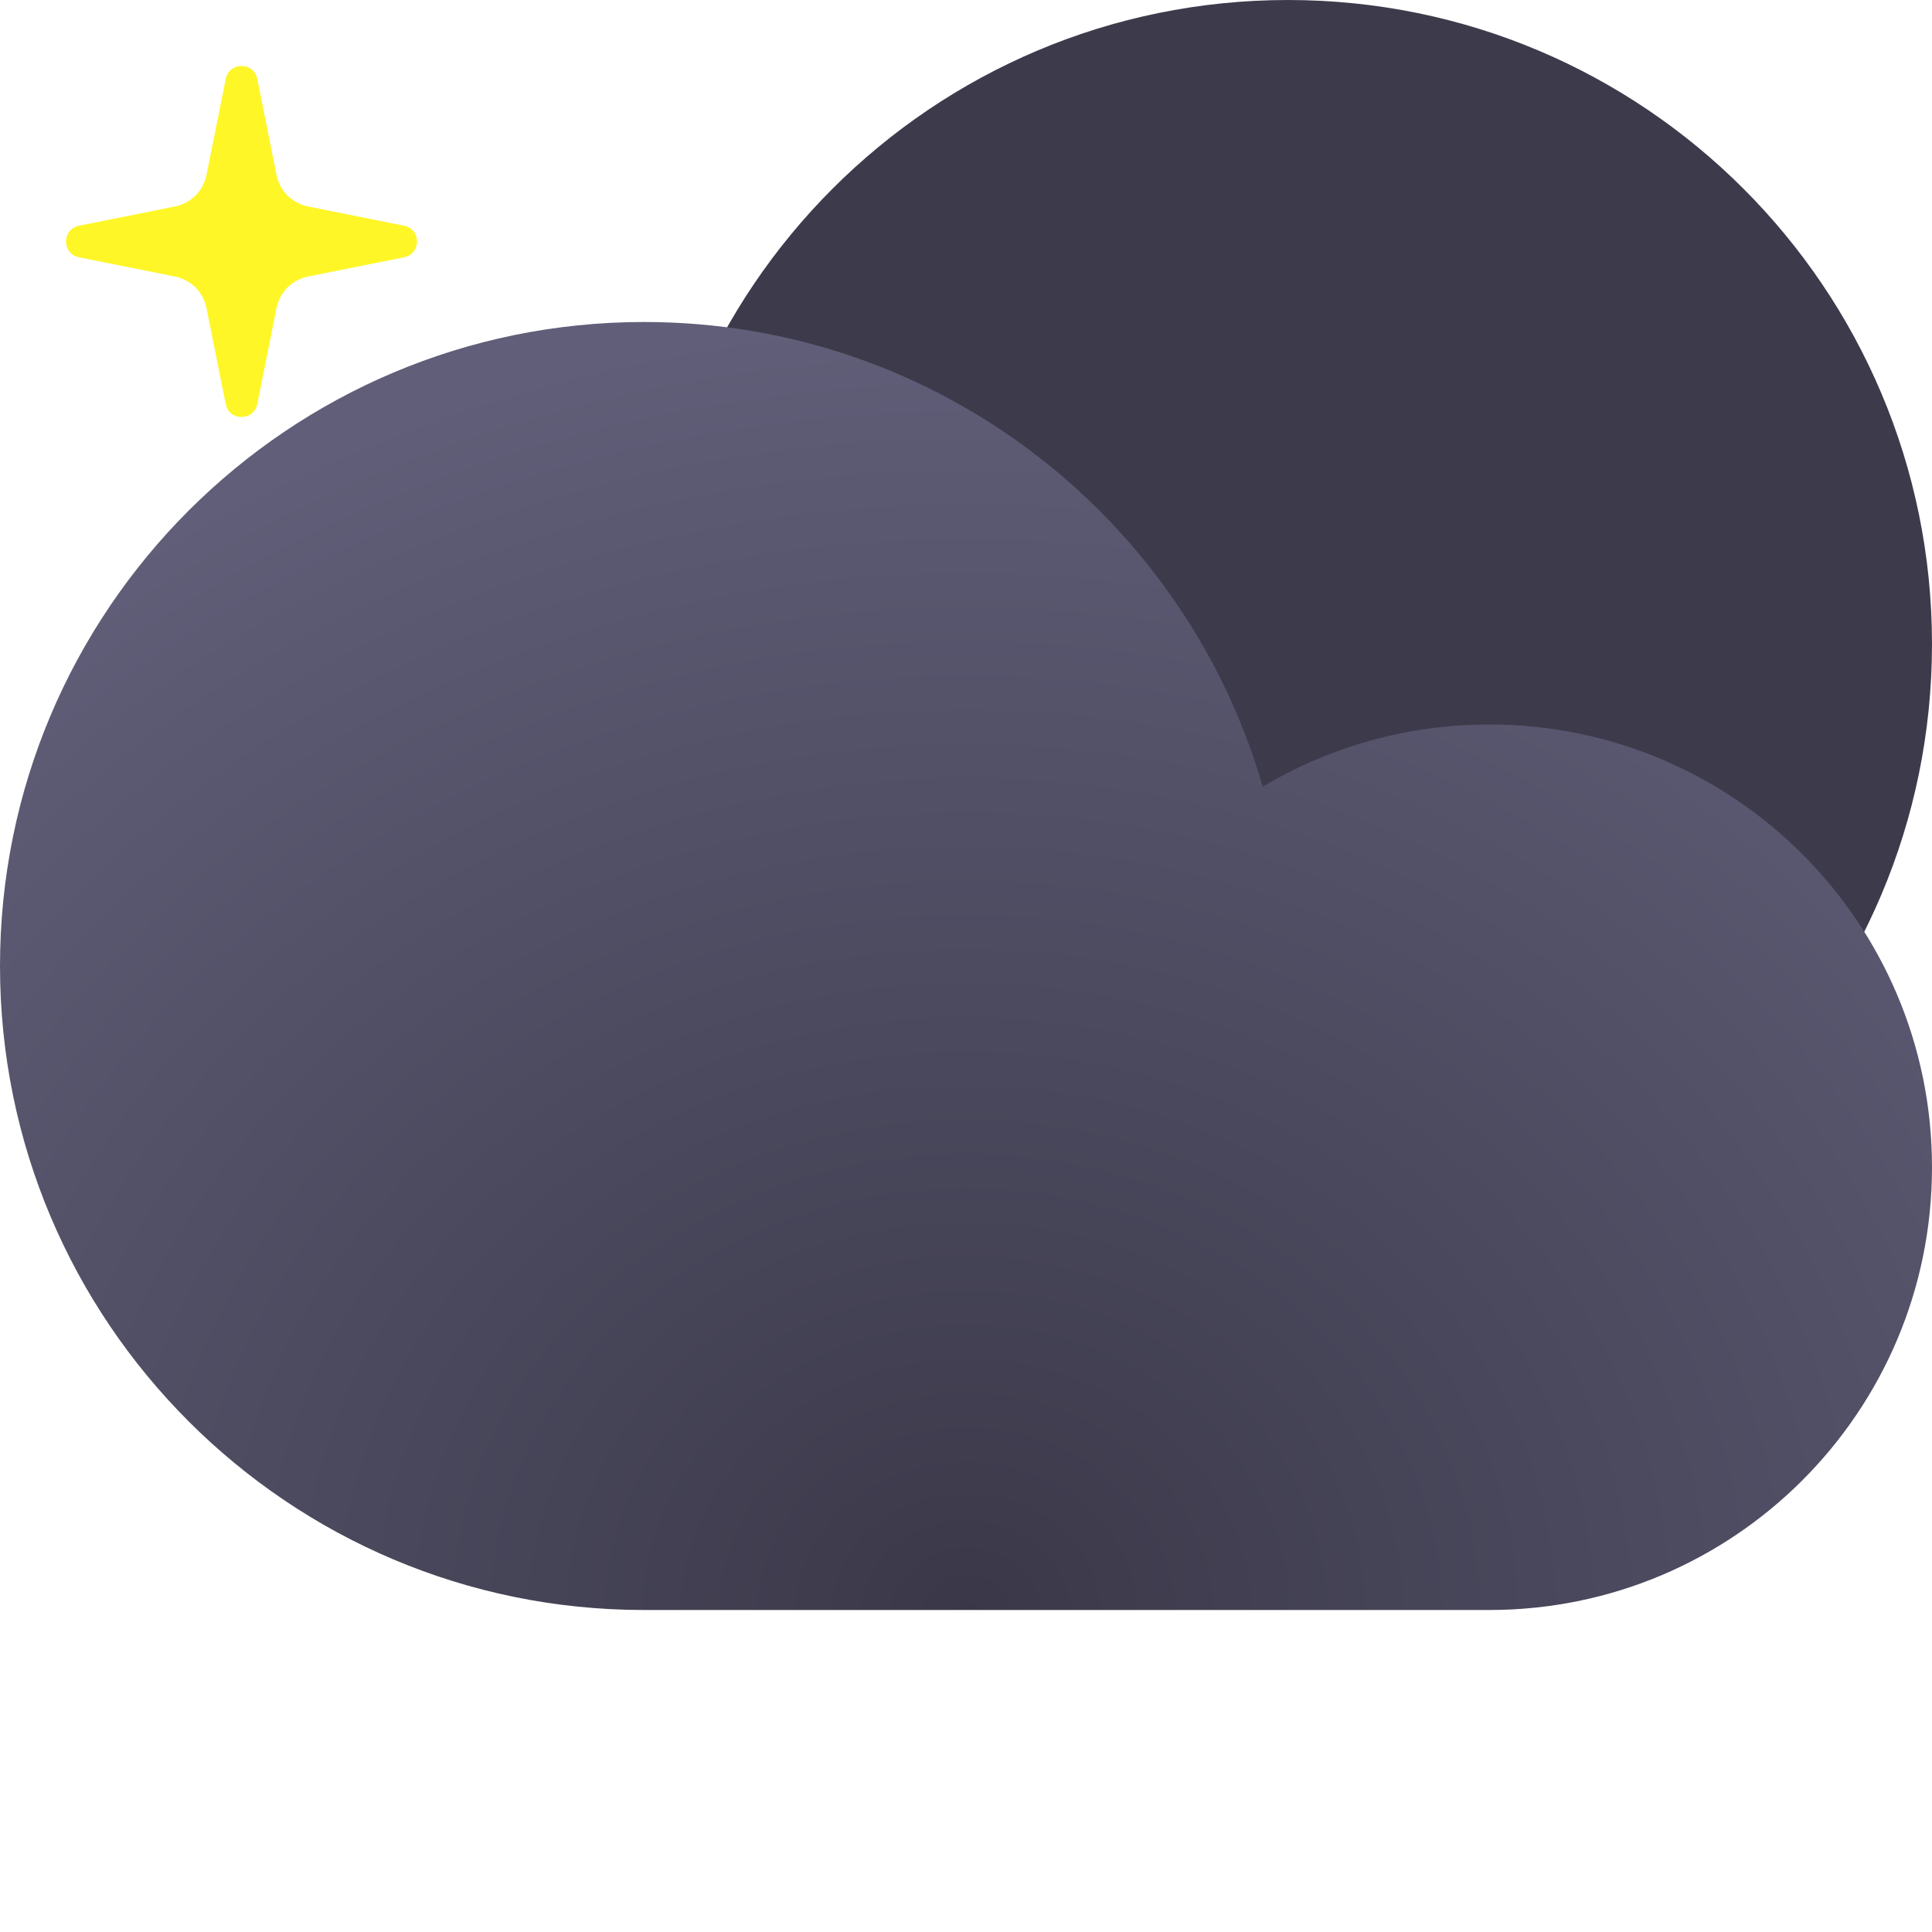
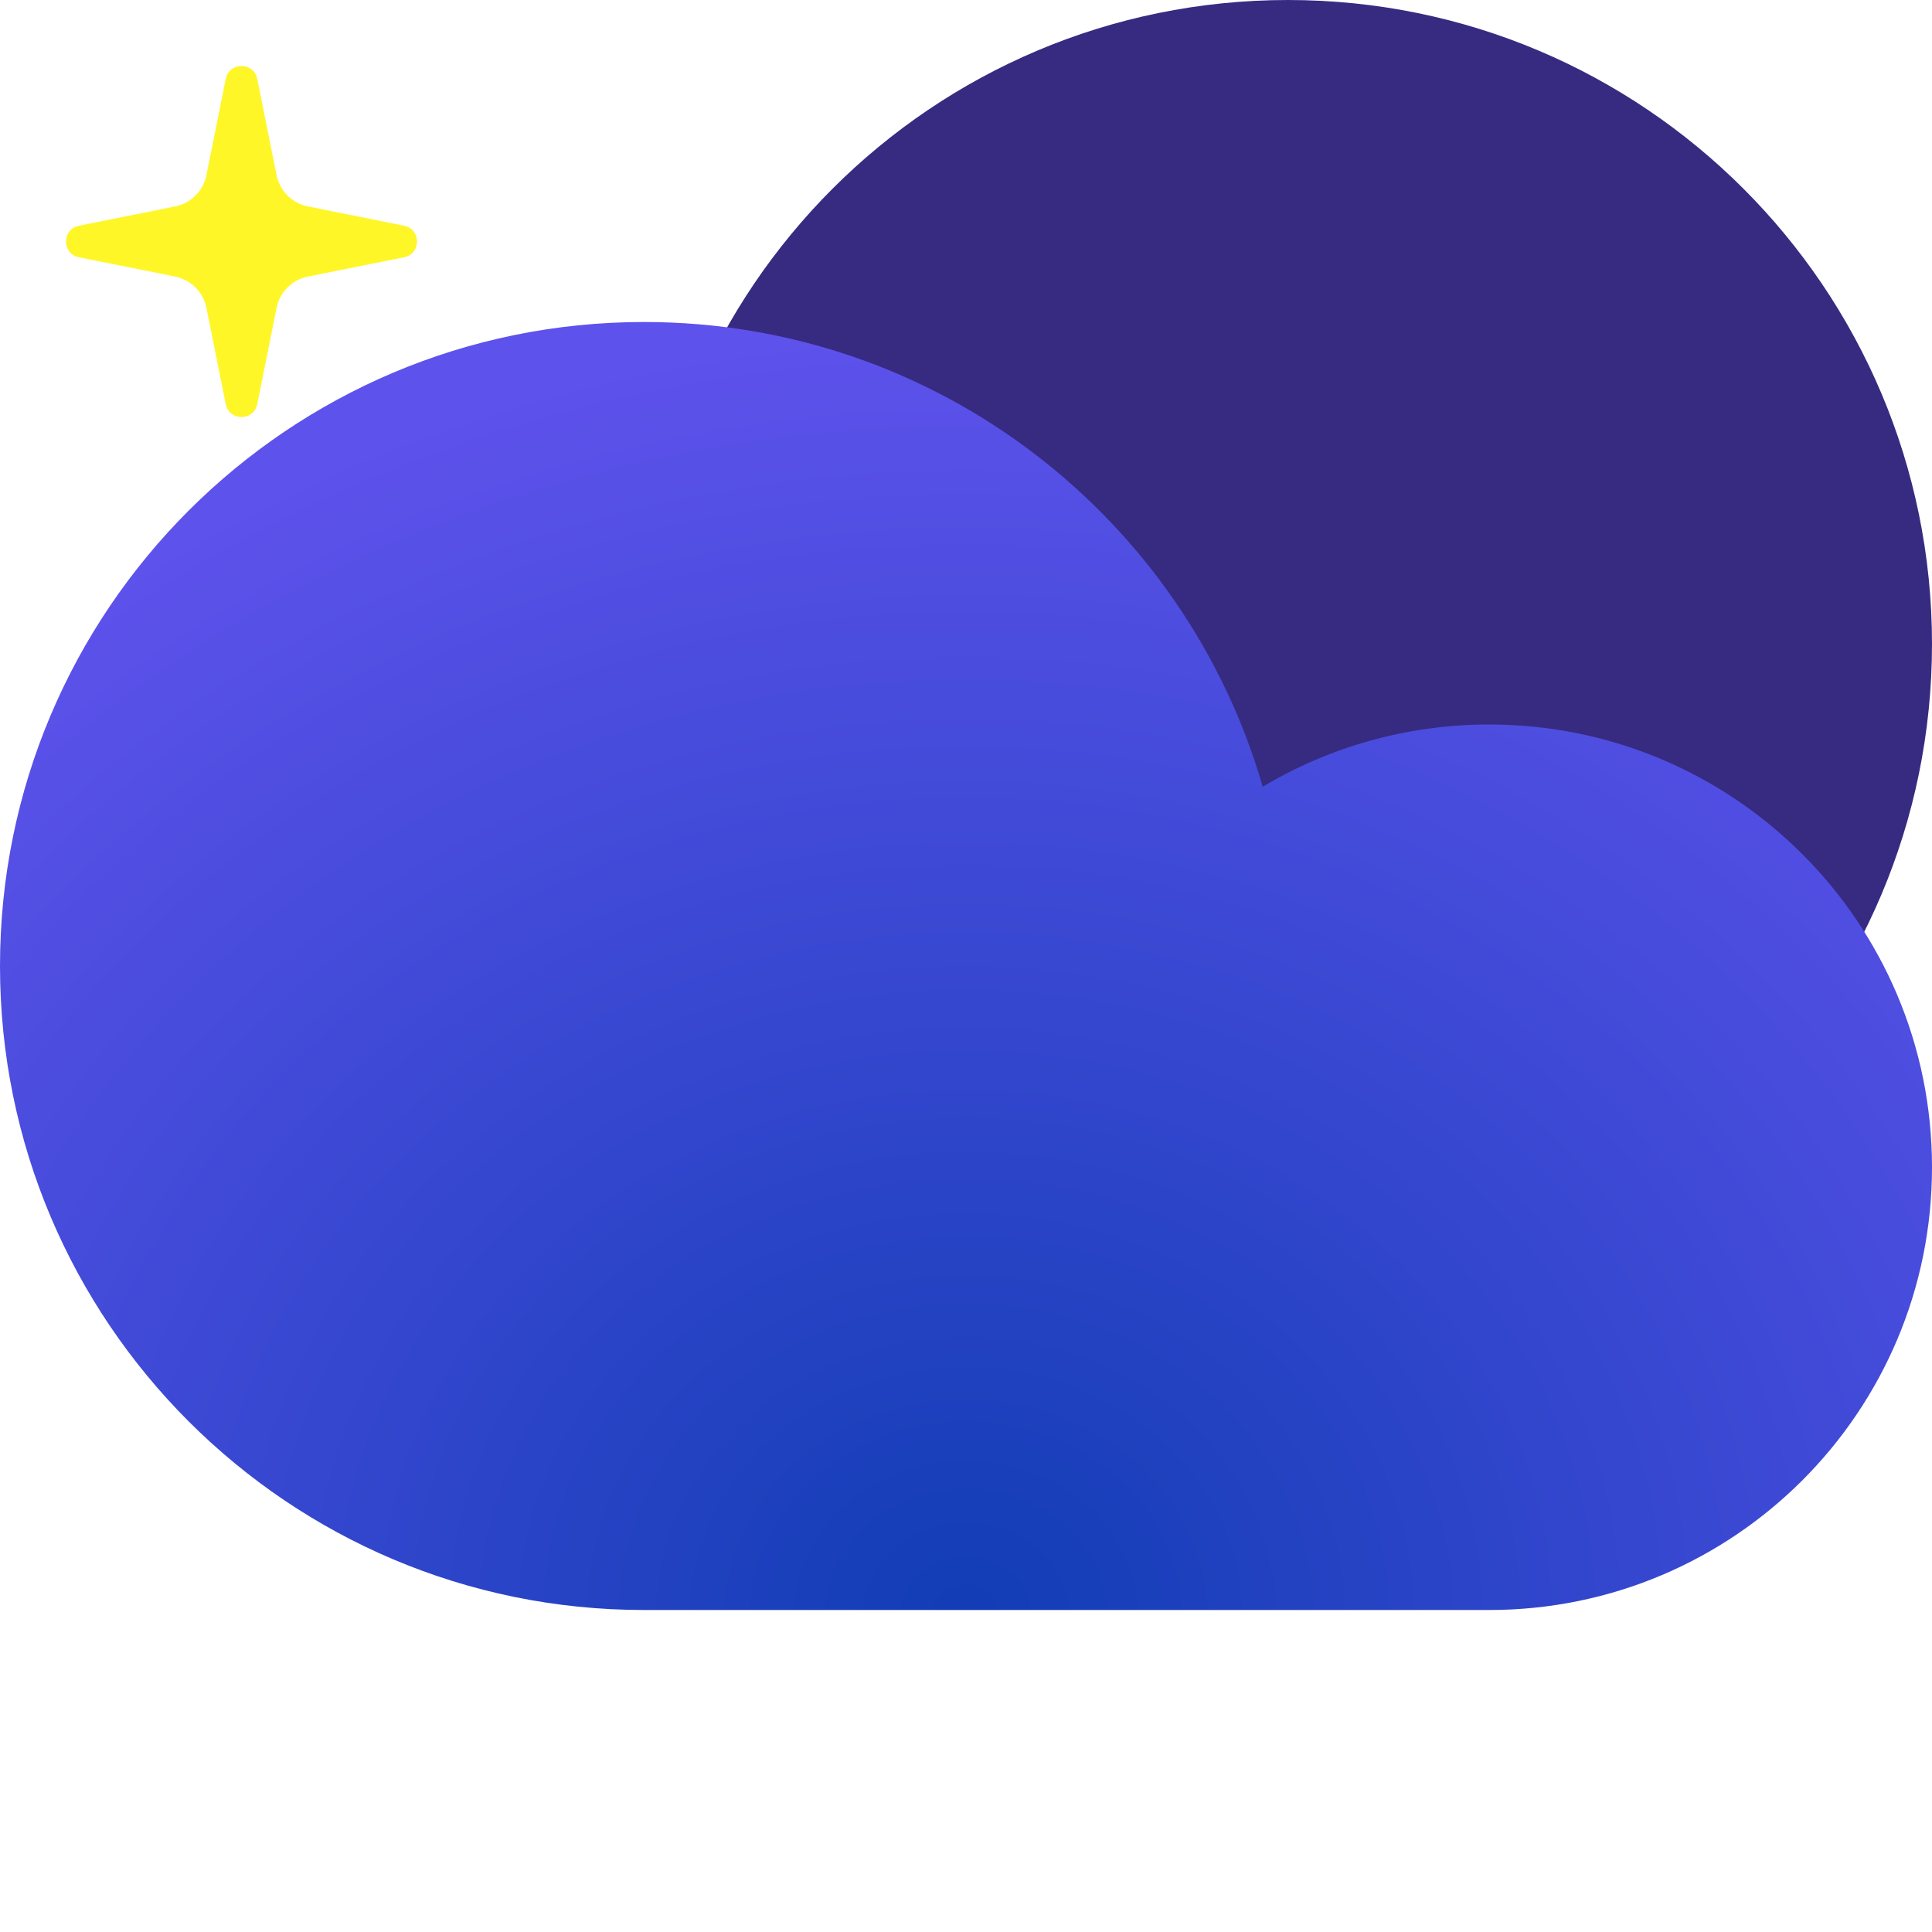
<svg xmlns="http://www.w3.org/2000/svg" width="24" height="24" viewBox="0 0 24 24" fill="none">
-   <circle cx="16" cy="8" r="8" fill="#3D3B4B" />
+   <circle cx="16" cy="8" r="8" fill="#362B81" />
  <path d="M0 12C0 16.418 3.582 20 8 20H18.5C21.538 20 24 17.538 24 14.5C24 11.462 21.538 9 18.5 9C17.472 9 16.509 9.282 15.686 9.773C14.722 6.438 11.646 4 8 4C3.582 4 0 7.582 0 12Z" fill="url(#paint0_radial_3327_96591)" />
  <path d="M2.173 2.565L0.981 2.804C0.766 2.847 0.766 3.153 0.981 3.196L2.173 3.435C2.371 3.474 2.526 3.629 2.565 3.827L2.804 5.019C2.847 5.234 3.153 5.234 3.196 5.019L3.435 3.827C3.474 3.629 3.629 3.474 3.827 3.435L5.019 3.196C5.234 3.153 5.234 2.847 5.019 2.804L3.827 2.565C3.629 2.526 3.474 2.371 3.435 2.173L3.196 0.981C3.153 0.766 2.847 0.766 2.804 0.981L2.565 2.173C2.526 2.371 2.371 2.526 2.173 2.565Z" fill="#FFF627" />
  <defs>
    <radialGradient id="paint0_radial_3327_96591" cx="0" cy="0" r="1" gradientUnits="userSpaceOnUse" gradientTransform="translate(12 20) rotate(-90) scale(16 17.8985)">
-       <stop stop-color="#3A3848" />
-       <stop offset="1" stop-color="#605E78" />
+       <stop stop-color="#113DB5" />
+       <stop offset="1" stop-color="#5E52EC" />
    </radialGradient>
  </defs>
</svg>
